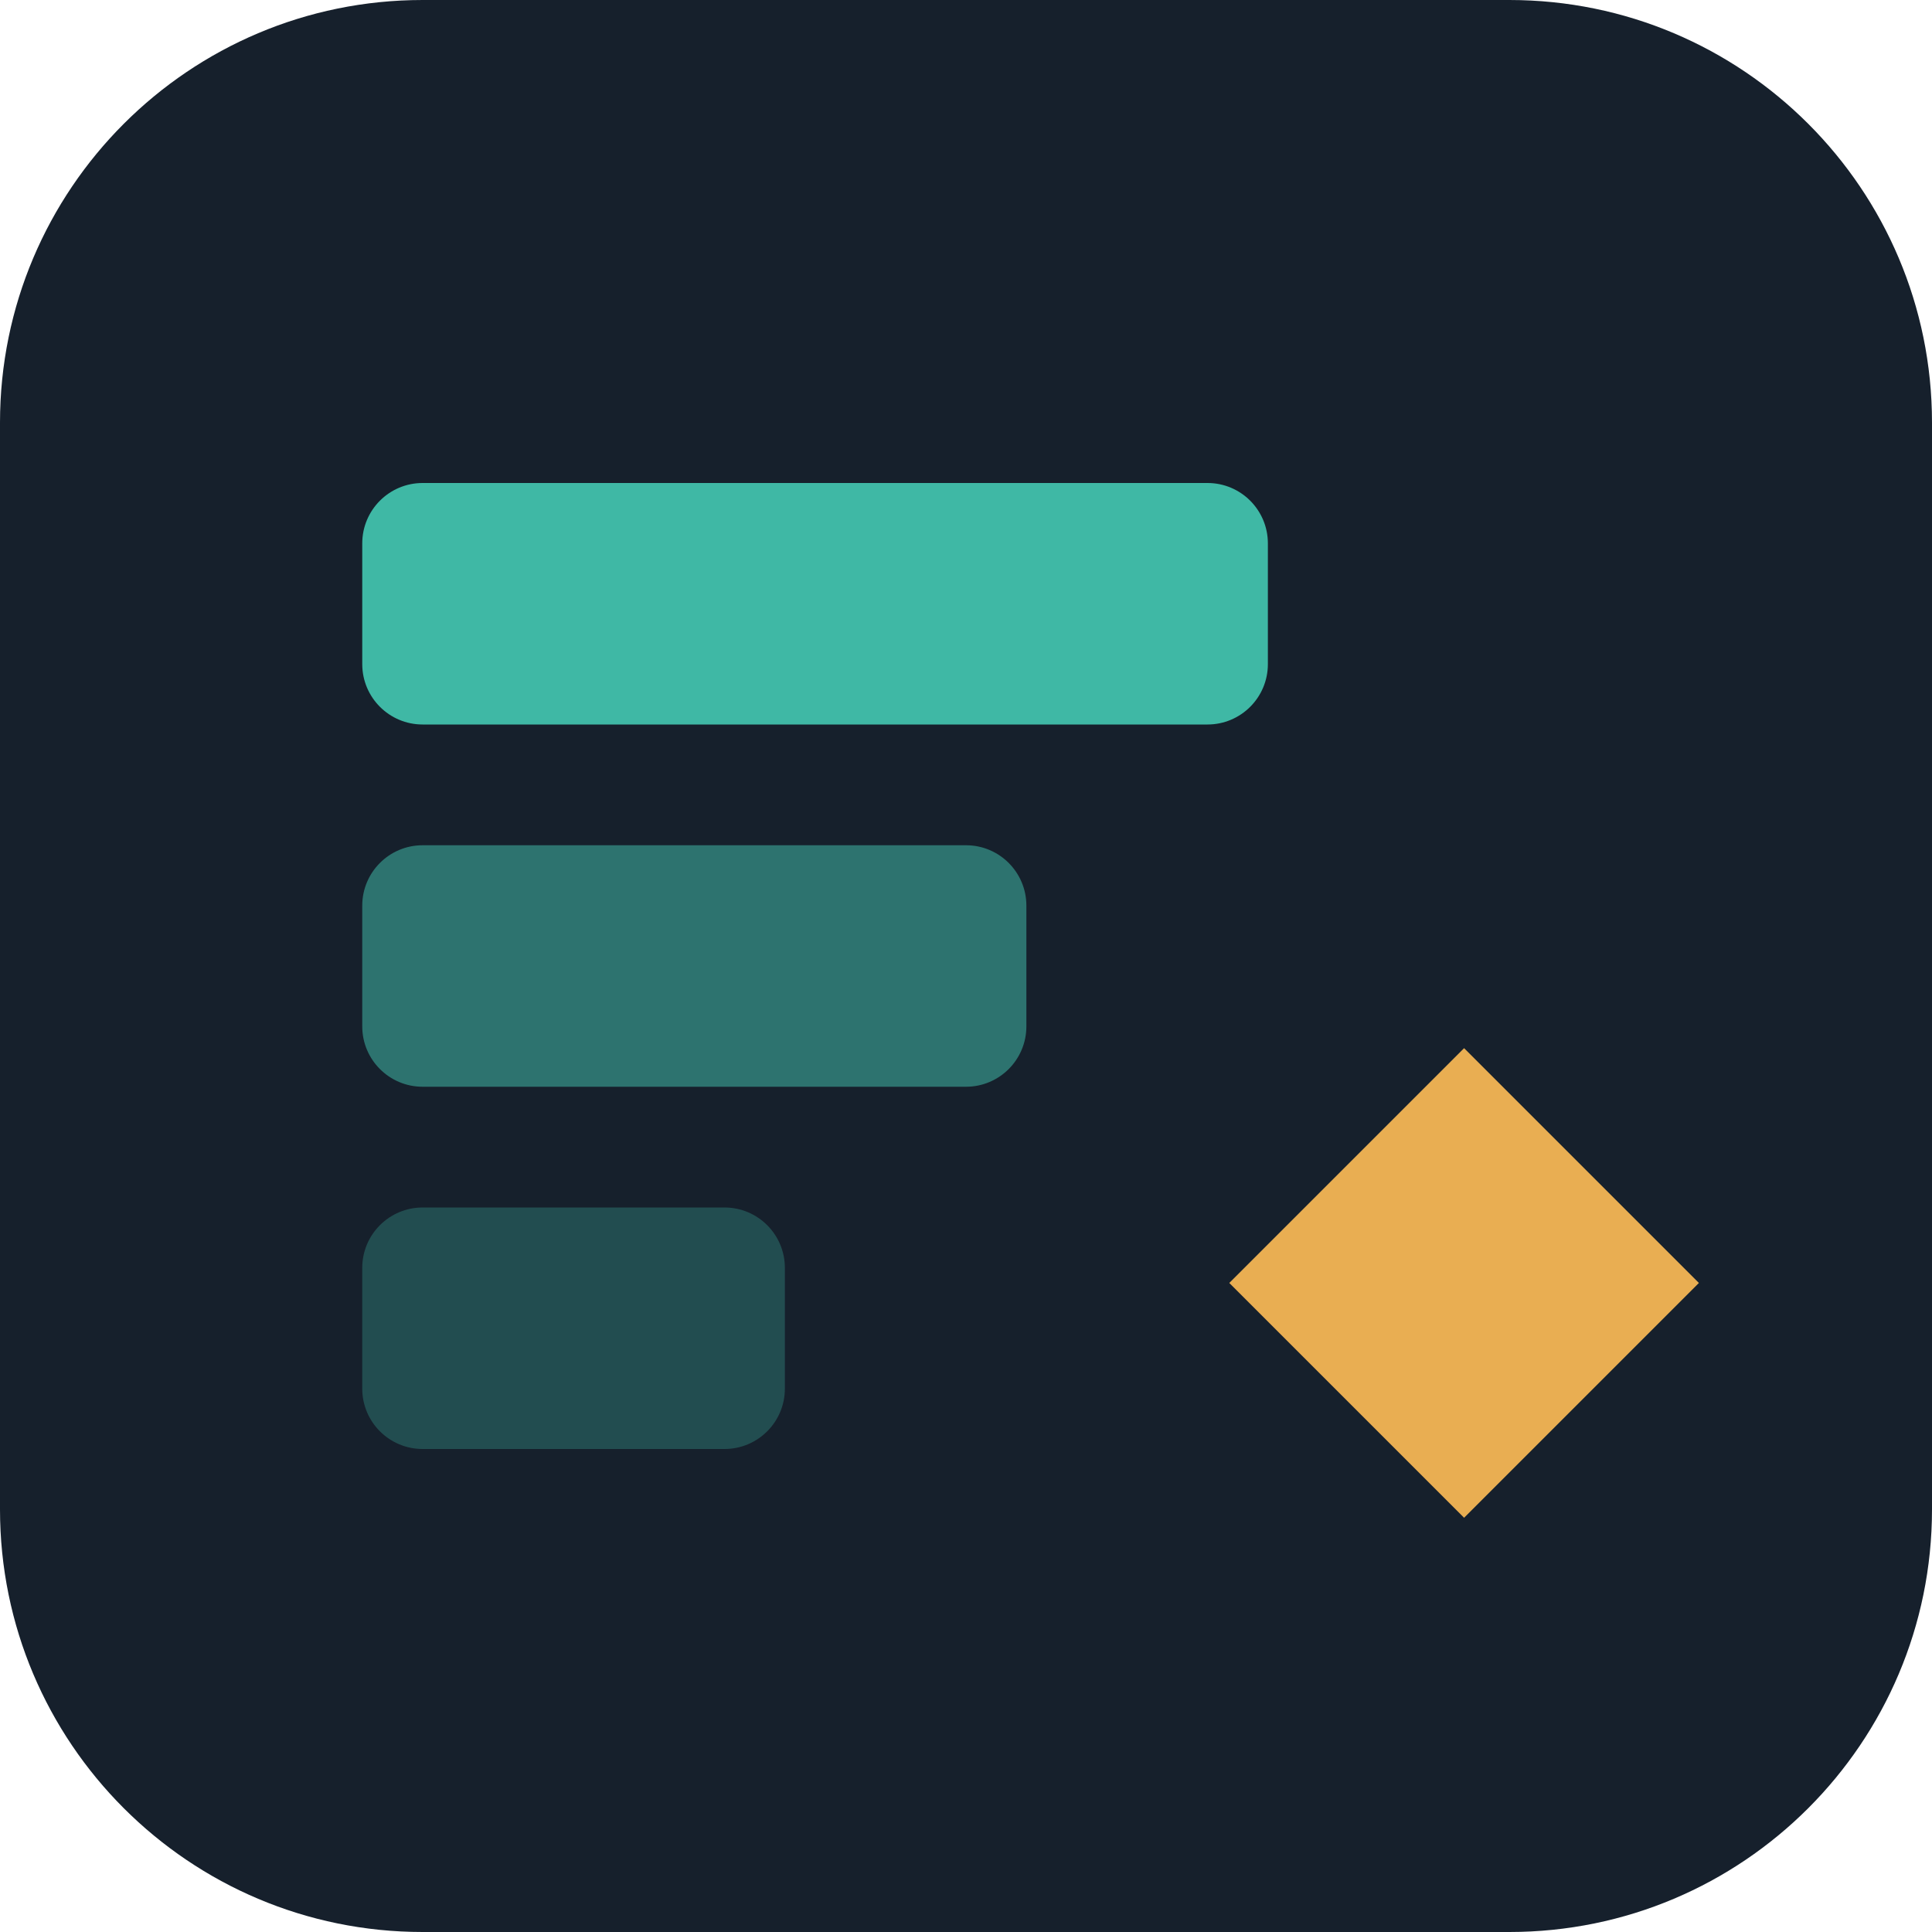
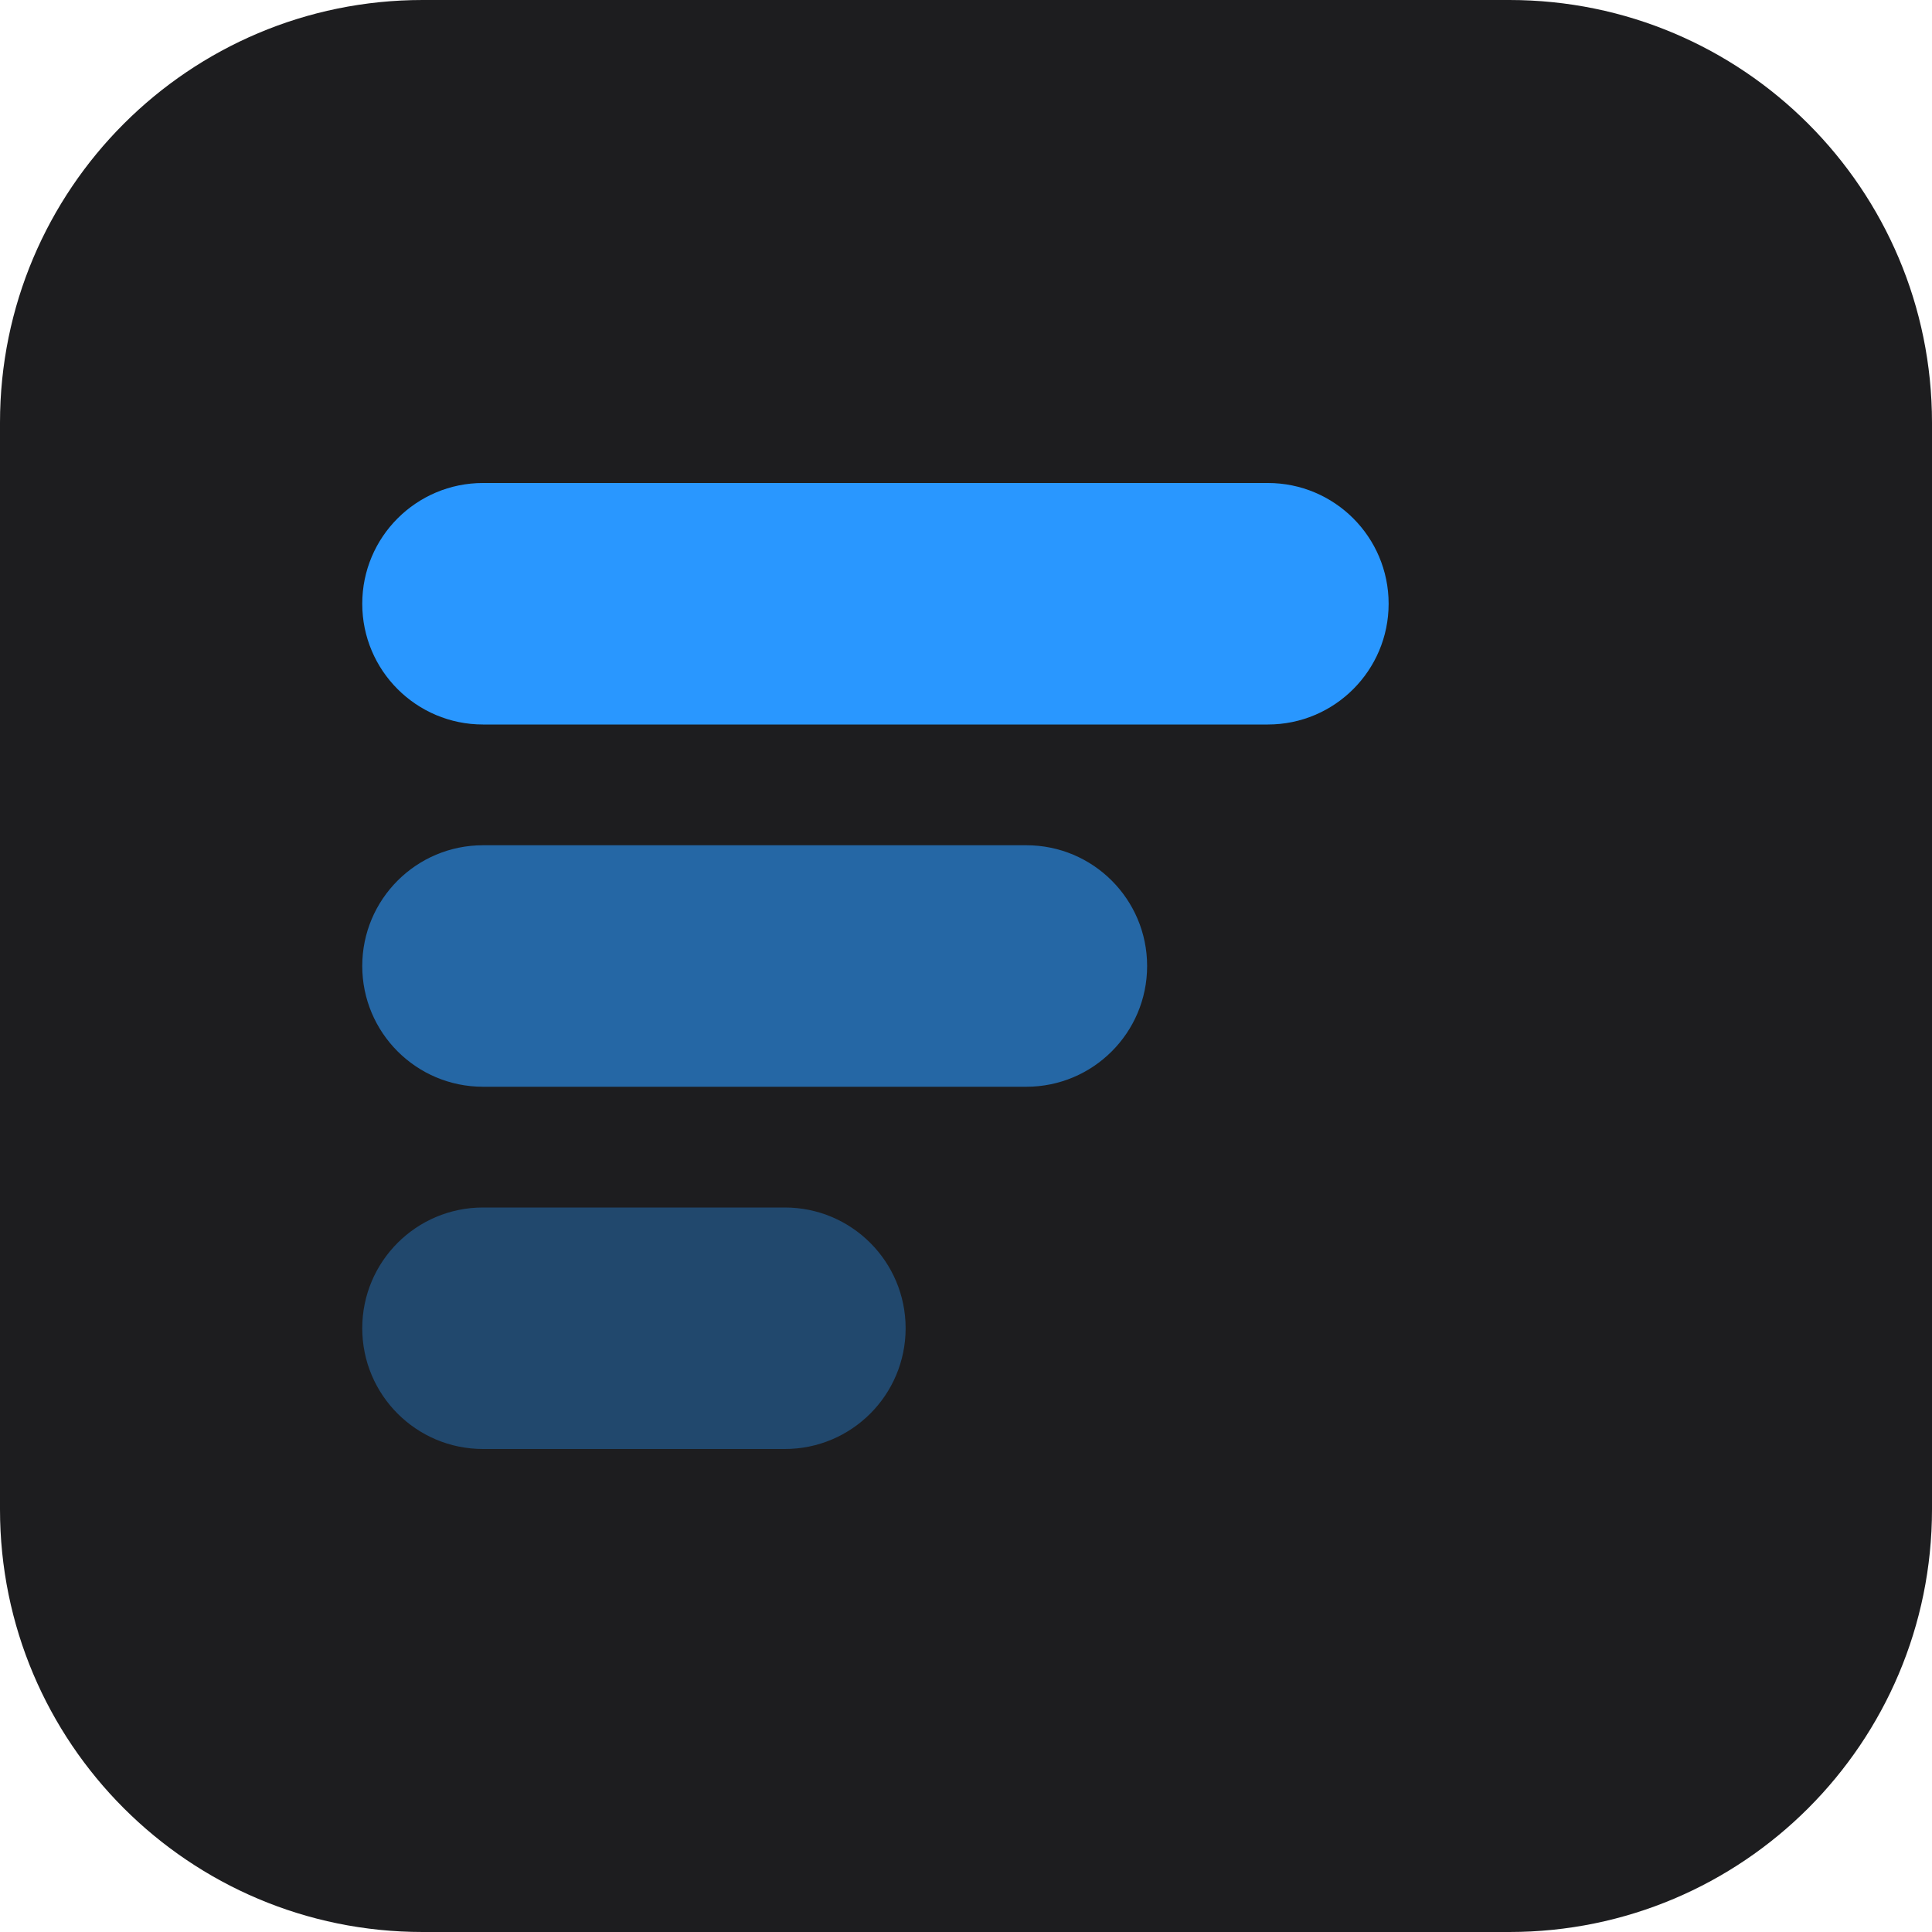
<svg xmlns="http://www.w3.org/2000/svg" viewBox="0 0 64 64">
-   <rect width="64" height="64" rx="14" fill="#16202c" />
-   <rect x="12" y="16" width="30" height="8" rx="2" fill="#3fb8a5" />
-   <rect x="12" y="28" width="22" height="8" rx="2" fill="#3fb8a5" opacity=".55" />
-   <rect x="12" y="40" width="14" height="8" rx="2" fill="#3fb8a5" opacity=".3" />
-   <rect x="43" y="37" width="11" height="11" transform="rotate(45 48.5 42.5)" fill="#e9ae52" />
+   <rect width="64" height="64" rx="14" fill="#1d1d1f" />
+   <rect x="12" y="16" width="34" height="8" rx="4" fill="#2997ff" />
+   <rect x="12" y="28" width="26" height="8" rx="4" fill="#2997ff" opacity=".6" />
+   <rect x="12" y="40" width="18" height="8" rx="4" fill="#2997ff" opacity=".35" />
</svg>
